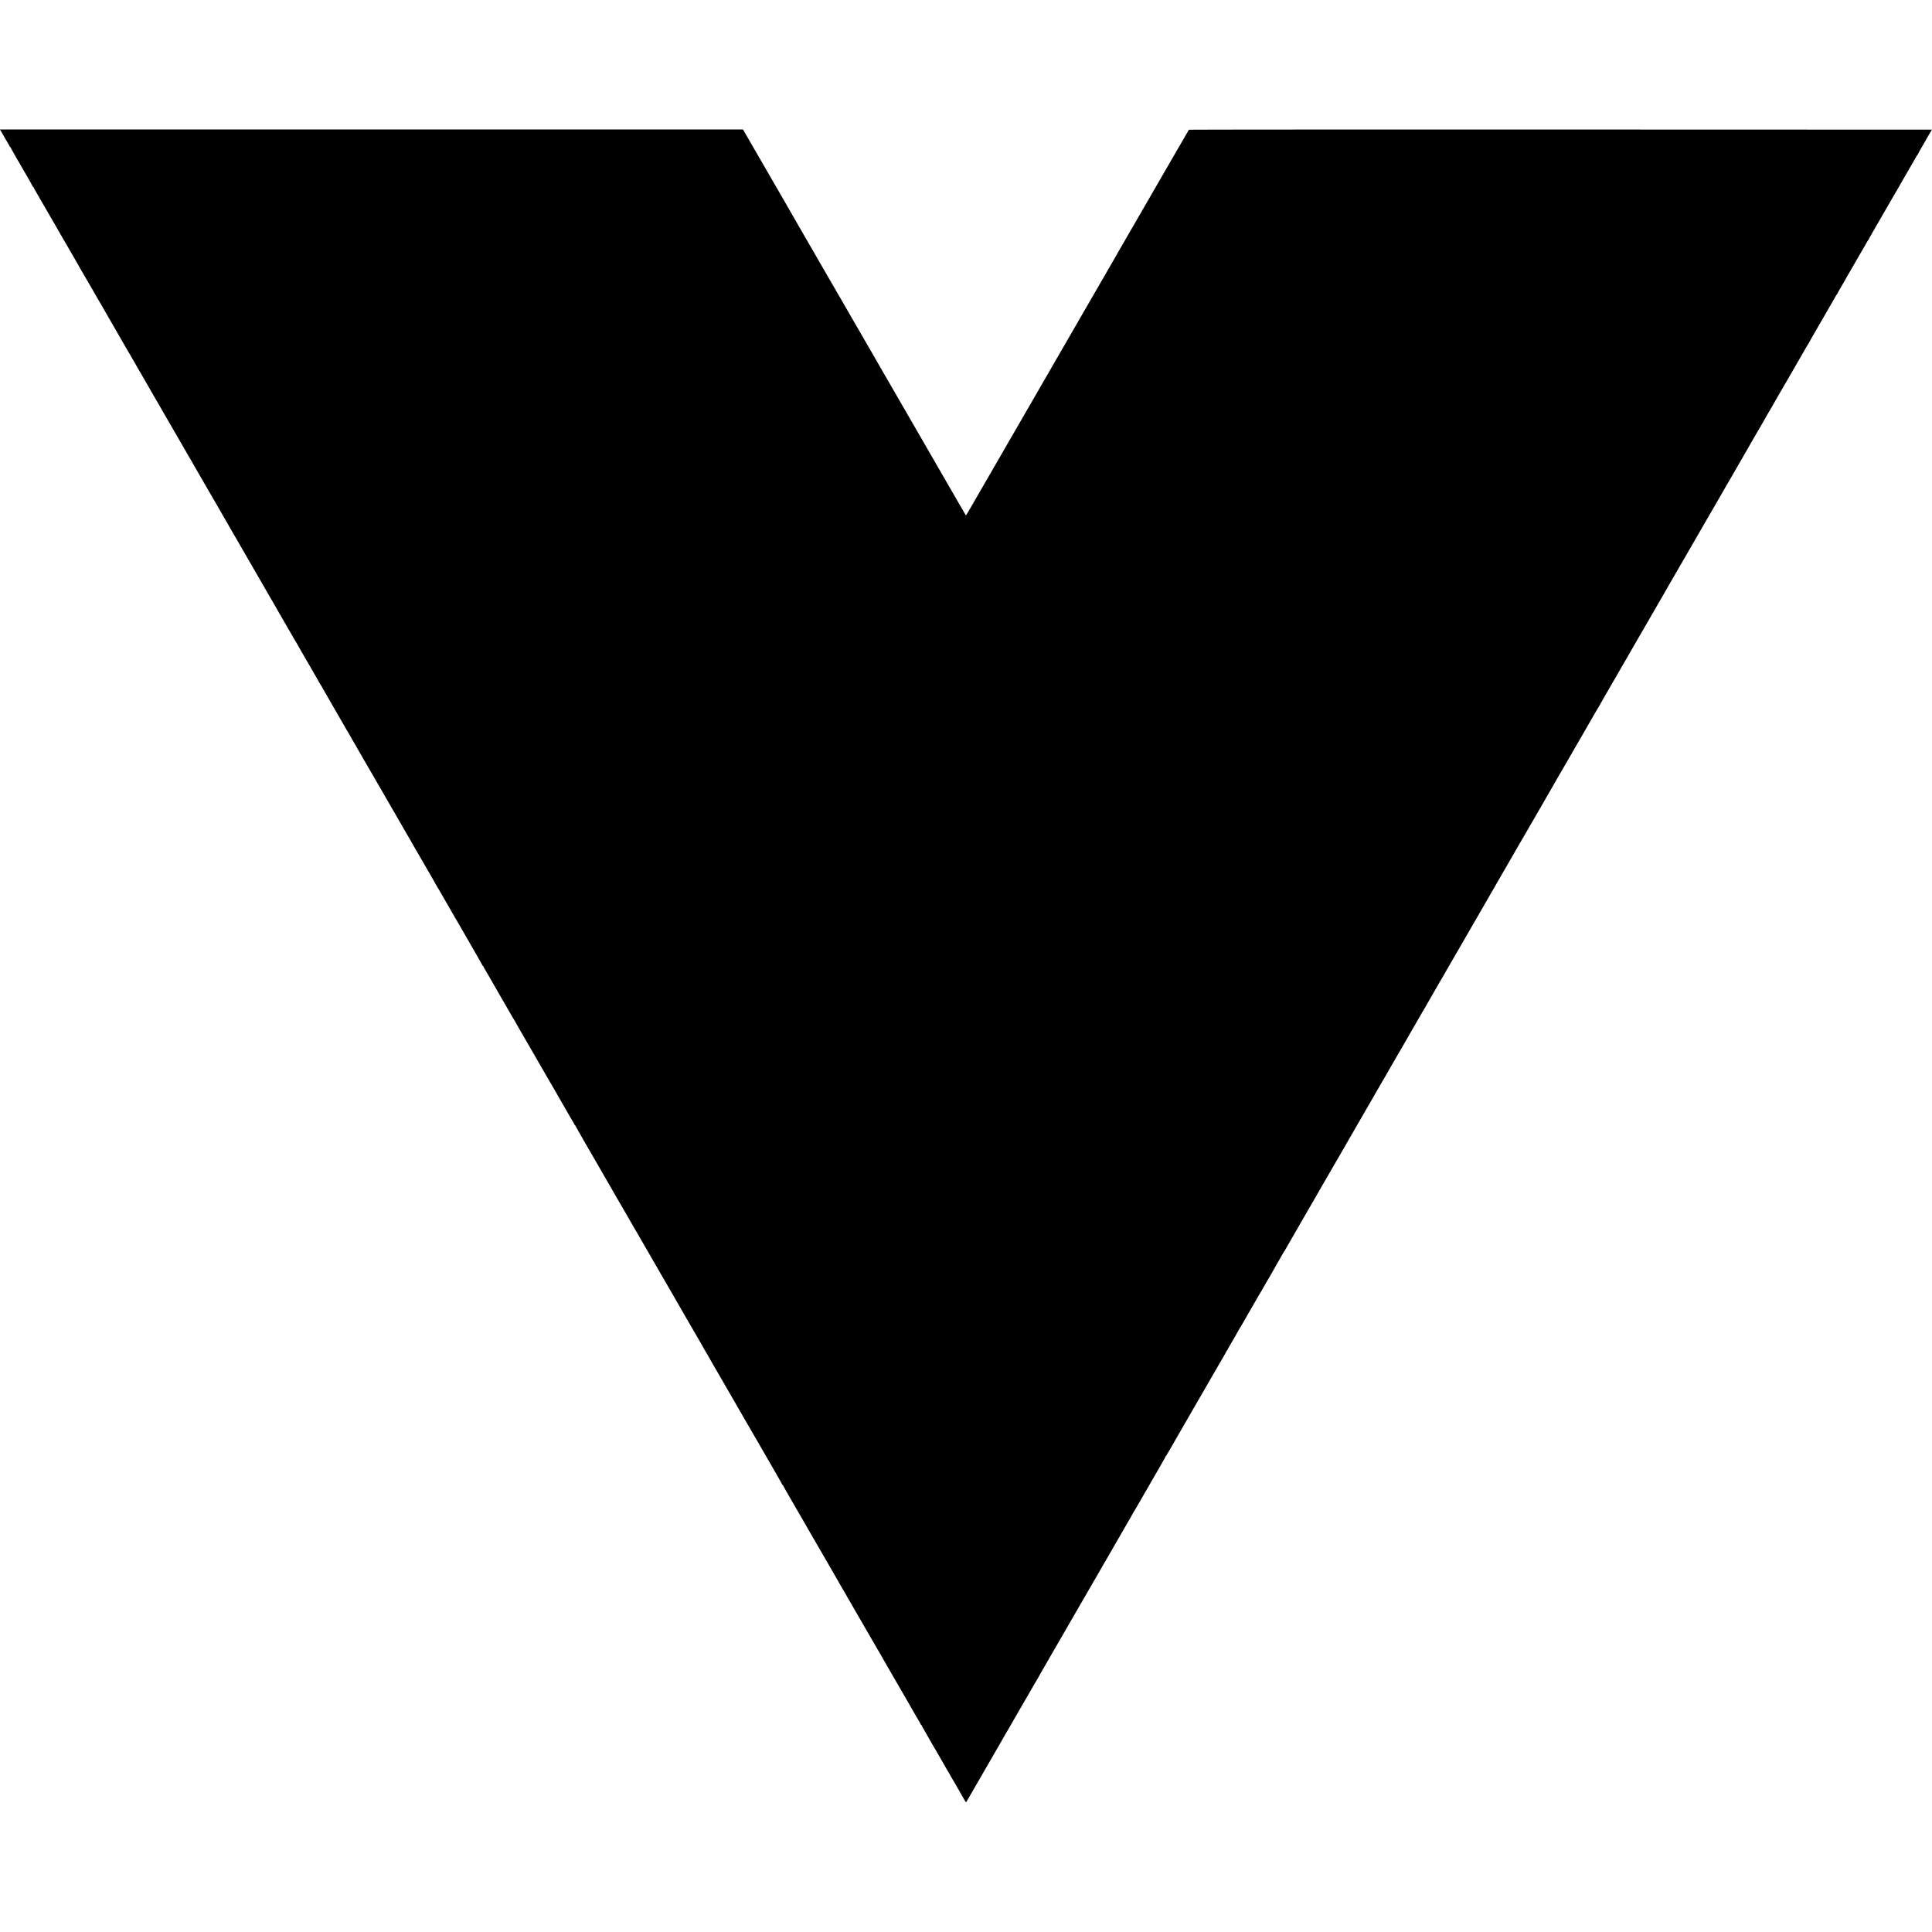
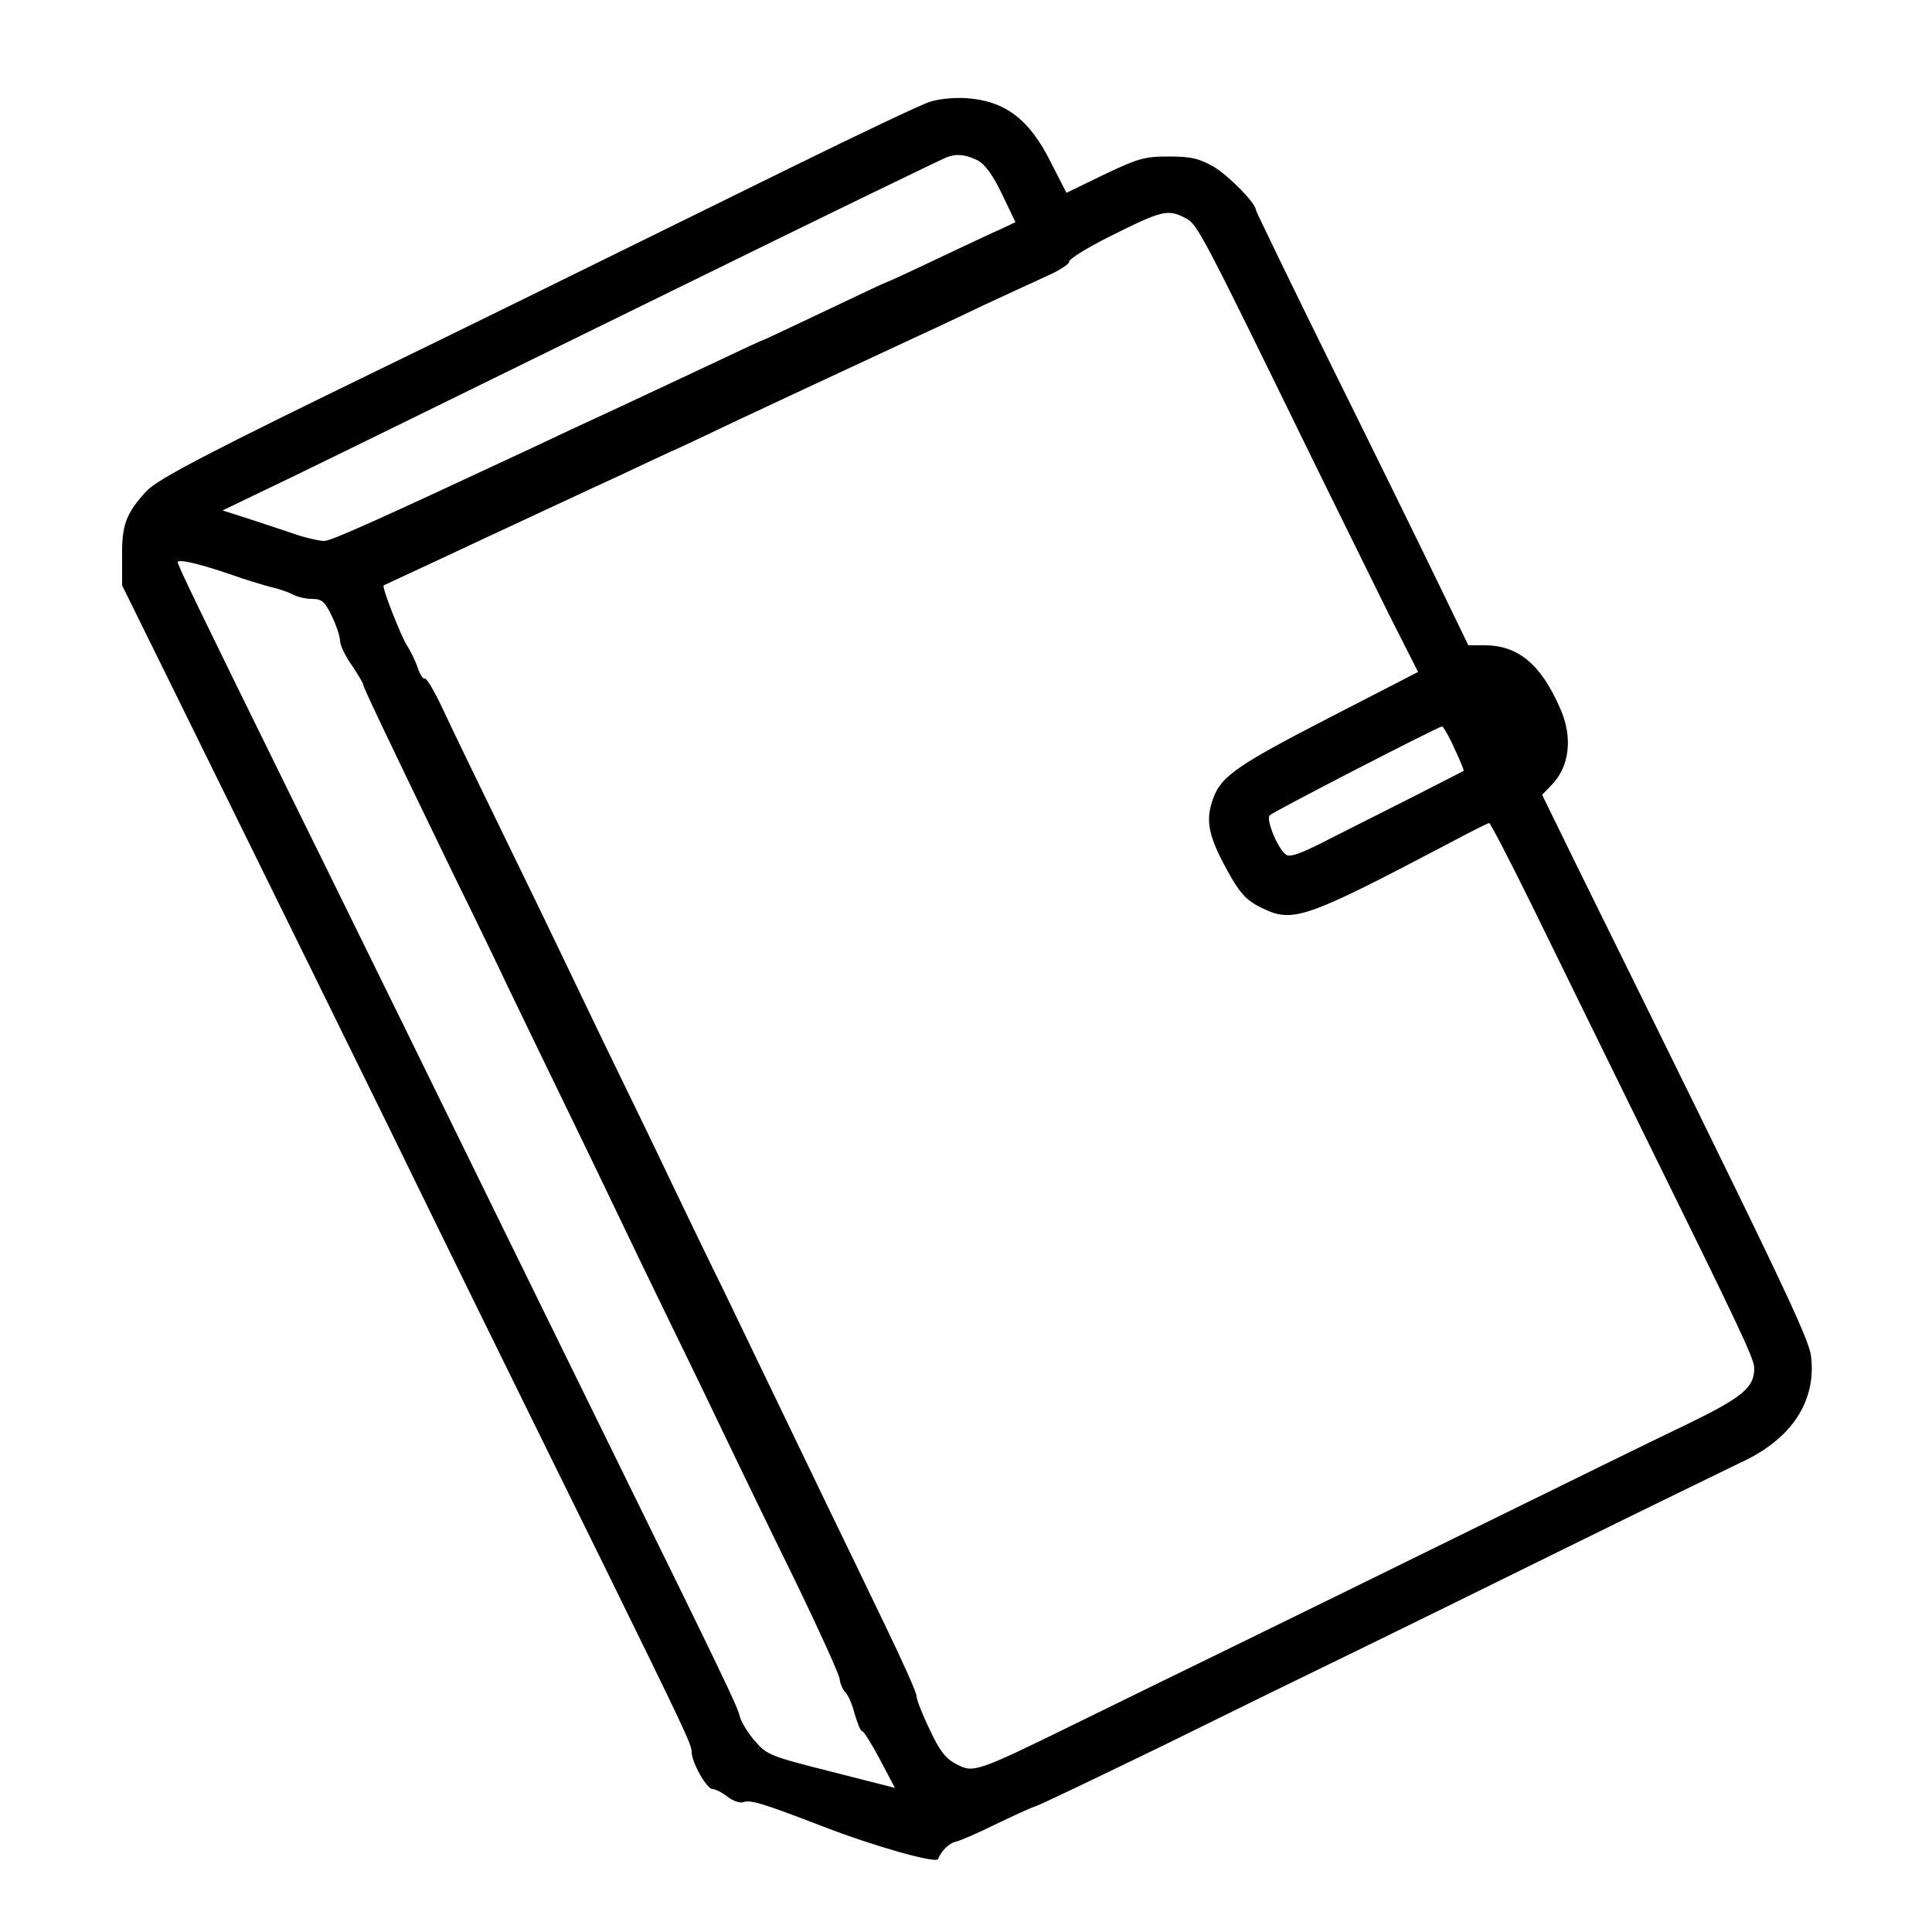
- <svg xmlns="http://www.w3.org/2000/svg" version="1.0" width="16pt" height="16pt" viewBox="0 0 16 16" preserveAspectRatio="xMidYMid meet">
-   <g transform="translate(0,16) scale(0.00032,-0.00032)" fill="#000000" stroke="none">
-     <path d="M18 46618 c45 -75 122 -207 122 -211 0 -2 25 -45 55 -95 30 -50 55 -96 55 -102 0 -5 5 -10 10 -10 6 0 10 -4 10 -9 0 -5 73 -135 161 -288 89 -153 173 -298 187 -323 14 -25 32 -57 41 -72 88 -149 187 -324 189 -335 2 -7 8 -13 13 -13 5 0 9 -4 9 -10 0 -5 46 -89 103 -187 175 -302 490 -846 507 -876 8 -16 20 -36 25 -45 28 -46 290 -498 339 -585 13 -23 74 -129 136 -236 61 -107 123 -215 137 -240 14 -25 29 -50 33 -56 5 -5 23 -37 40 -70 18 -33 38 -67 44 -75 11 -16 21 -33 63 -109 14 -25 29 -50 33 -56 4 -5 21 -35 38 -65 55 -100 261 -455 269 -465 4 -5 14 -21 20 -35 15 -29 41 -75 103 -180 24 -41 52 -88 60 -105 9 -16 57 -100 107 -185 112 -193 362 -626 380 -660 8 -14 23 -38 33 -55 11 -16 23 -37 27 -45 4 -8 26 -46 48 -85 23 -38 53 -90 67 -115 46 -81 64 -113 178 -310 62 -107 121 -210 132 -227 37 -67 56 -99 85 -148 16 -27 32 -57 36 -65 4 -8 15 -27 25 -42 9 -15 53 -89 96 -165 44 -76 177 -307 296 -513 120 -206 268 -463 330 -570 131 -227 117 -203 200 -348 36 -62 73 -125 82 -140 10 -15 21 -34 25 -42 4 -8 20 -37 36 -65 17 -27 38 -65 48 -82 49 -85 64 -111 87 -153 13 -25 28 -49 32 -55 4 -5 78 -134 165 -285 87 -151 166 -288 176 -305 10 -16 26 -43 35 -59 9 -17 125 -217 257 -445 132 -229 253 -441 270 -471 17 -30 45 -79 64 -108 18 -29 33 -54 33 -57 0 -2 20 -37 44 -77 24 -40 123 -212 221 -383 97 -170 190 -330 205 -355 16 -25 39 -65 53 -90 13 -25 81 -144 152 -265 70 -121 137 -238 150 -260 12 -22 37 -65 55 -95 18 -30 43 -73 55 -95 12 -22 48 -85 80 -140 77 -132 163 -280 190 -330 13 -22 71 -123 130 -225 59 -102 116 -199 126 -217 10 -17 29 -50 43 -72 15 -22 26 -43 26 -45 0 -2 27 -50 60 -106 33 -56 60 -103 60 -105 0 -2 55 -98 90 -155 8 -14 182 -316 239 -414 13 -22 45 -79 72 -124 27 -46 49 -86 49 -89 0 -2 14 -24 30 -48 16 -24 30 -46 30 -49 0 -5 74 -135 100 -176 5 -8 24 -42 43 -75 50 -88 58 -101 262 -455 104 -179 199 -345 213 -370 14 -25 28 -49 32 -55 4 -5 17 -26 28 -45 10 -19 62 -109 114 -200 114 -197 133 -230 170 -295 16 -27 33 -57 38 -65 17 -28 96 -165 103 -180 4 -8 16 -28 26 -45 10 -16 77 -131 148 -255 72 -124 181 -313 243 -420 62 -107 121 -209 131 -227 35 -62 323 -560 392 -678 38 -66 83 -145 100 -175 16 -30 33 -59 37 -65 4 -5 17 -27 29 -47 34 -61 56 -100 90 -156 17 -29 31 -55 31 -57 0 -2 17 -32 39 -67 21 -35 134 -229 251 -433 117 -203 235 -407 261 -451 27 -45 49 -85 49 -88 0 -4 8 -19 19 -34 15 -21 200 -341 309 -533 10 -19 33 -58 51 -87 17 -29 31 -54 31 -56 0 -2 25 -44 55 -94 30 -50 55 -95 55 -98 0 -4 6 -15 14 -23 7 -9 27 -41 43 -71 17 -30 170 -297 342 -594 171 -296 311 -542 311 -547 0 -5 5 -9 10 -9 6 0 10 -4 10 -10 0 -5 22 -47 49 -92 27 -46 58 -99 68 -118 24 -43 81 -140 93 -160 5 -8 66 -114 135 -235 69 -121 130 -227 135 -235 12 -21 259 -447 283 -490 10 -19 28 -47 38 -62 11 -14 19 -29 19 -32 0 -3 37 -69 83 -148 99 -170 305 -526 337 -583 13 -22 31 -53 41 -70 11 -16 22 -37 26 -45 7 -14 82 -146 103 -180 14 -24 181 -311 205 -355 13 -22 46 -80 75 -130 29 -49 64 -110 78 -135 14 -25 51 -88 82 -140 31 -52 59 -102 63 -110 4 -8 18 -33 31 -55 205 -353 284 -489 309 -535 17 -30 45 -78 62 -106 18 -28 36 -60 39 -72 4 -12 12 -22 17 -22 5 0 9 -4 9 -10 0 -5 109 -197 241 -427 133 -230 250 -431 259 -448 51 -90 222 -385 280 -485 37 -63 78 -135 92 -160 14 -25 67 -117 118 -205 51 -88 101 -175 111 -193 34 -58 55 -95 149 -257 51 -88 101 -173 110 -190 9 -16 76 -131 147 -255 72 -124 140 -241 151 -260 61 -108 281 -489 355 -615 38 -66 77 -133 87 -150 35 -63 91 -161 100 -175 14 -23 99 -169 128 -220 54 -97 135 -235 142 -245 4 -5 20 -32 35 -60 26 -48 238 -416 276 -480 10 -16 26 -46 37 -65 30 -53 382 -661 403 -695 10 -16 22 -37 26 -45 4 -8 26 -48 50 -88 24 -41 43 -75 43 -77 0 -2 22 -40 50 -85 27 -45 50 -84 50 -86 0 -3 38 -69 83 -147 84 -142 302 -520 340 -587 10 -19 34 -60 52 -90 18 -30 44 -75 57 -100 14 -25 45 -79 70 -120 25 -41 56 -96 70 -121 14 -25 77 -133 138 -240 62 -107 122 -210 132 -229 25 -43 310 -535 337 -581 11 -19 26 -45 34 -59 17 -32 238 -414 266 -460 11 -19 24 -41 28 -49 3 -7 75 -133 160 -278 84 -146 153 -269 153 -274 0 -5 5 -9 10 -9 6 0 10 -4 10 -10 0 -5 82 -150 181 -322 182 -314 201 -346 240 -415 12 -21 80 -139 152 -263 71 -124 141 -245 155 -270 14 -25 28 -49 32 -55 6 -8 145 -248 220 -380 37 -66 209 -362 229 -395 11 -19 24 -42 28 -49 4 -8 67 -118 140 -243 73 -125 133 -230 133 -233 0 -2 15 -28 33 -57 19 -29 47 -78 64 -108 17 -30 53 -93 79 -139 53 -90 82 -141 157 -272 82 -142 115 -199 381 -659 142 -245 268 -463 281 -485 12 -22 71 -125 132 -230 60 -104 172 -298 248 -430 76 -132 146 -253 156 -270 11 -16 22 -36 26 -44 3 -8 30 -54 60 -103 29 -49 53 -91 53 -93 0 -3 18 -34 40 -70 22 -36 40 -67 40 -69 0 -2 37 -66 81 -142 45 -77 98 -168 119 -204 20 -36 47 -81 58 -100 12 -19 27 -47 33 -62 6 -16 15 -28 20 -28 5 0 9 -4 9 -9 0 -6 63 -118 140 -251 77 -133 140 -243 140 -245 0 -2 18 -33 41 -70 22 -37 49 -83 60 -101 10 -19 29 -51 40 -71 25 -45 109 -189 126 -218 7 -11 17 -29 22 -40 6 -11 22 -38 35 -60 14 -22 37 -62 52 -90 14 -27 35 -62 45 -77 11 -14 19 -29 19 -32 0 -3 18 -35 40 -71 22 -36 40 -67 40 -69 0 -2 19 -35 42 -72 23 -38 55 -94 72 -124 26 -47 139 -244 171 -298 6 -9 21 -36 34 -60 28 -48 37 -51 51 -19 6 12 19 36 29 52 10 17 27 46 38 65 11 19 104 181 208 360 103 179 199 345 213 370 14 25 42 74 64 109 21 34 38 65 38 67 0 2 18 33 40 69 22 36 40 67 40 69 0 3 177 310 199 346 16 26 136 234 140 244 2 5 25 44 52 88 27 44 49 81 49 84 0 2 18 34 40 70 22 36 40 67 40 69 0 2 20 36 43 77 35 58 169 289 297 513 9 17 50 86 90 155 40 69 86 150 103 180 16 30 35 62 41 70 6 8 16 24 22 35 35 64 72 129 167 293 59 100 116 199 127 220 11 20 30 53 41 72 43 72 1070 1850 1121 1940 14 25 65 113 113 195 48 83 96 166 107 185 10 19 28 50 38 68 11 18 73 124 137 235 64 111 175 303 246 427 71 124 173 299 225 390 52 91 116 202 143 248 27 45 49 85 49 89 0 4 6 14 14 22 7 9 28 43 46 76 26 47 251 436 378 655 11 19 29 51 40 70 11 19 101 176 201 348 99 172 181 317 181 323 0 5 5 9 10 9 6 0 10 5 10 11 0 6 8 23 18 37 11 15 32 52 49 82 16 30 130 228 253 440 122 212 234 405 248 430 13 25 39 70 57 100 39 65 69 117 130 225 25 44 50 87 55 95 12 19 78 134 220 380 61 107 129 224 150 260 161 277 222 382 246 425 15 28 47 83 71 123 24 41 43 78 43 83 0 5 4 9 8 9 4 0 13 12 19 28 7 15 23 45 36 67 66 110 277 478 277 483 0 3 6 13 14 21 7 9 27 41 43 71 17 30 45 80 63 110 34 57 375 649 394 685 6 11 16 27 22 35 6 8 26 42 44 75 18 33 41 74 51 90 10 17 24 41 32 55 54 97 72 128 88 152 11 14 19 28 19 30 0 3 79 141 175 308 96 167 175 305 175 308 0 3 6 13 14 21 7 9 26 39 41 66 33 60 276 483 338 587 24 40 46 80 50 88 4 8 13 24 20 35 14 23 95 163 125 215 11 19 52 91 92 160 40 69 80 139 90 155 9 17 103 179 207 360 105 182 200 346 211 365 103 181 463 802 489 845 7 11 15 27 19 35 4 8 29 51 55 95 64 110 828 1433 848 1470 9 17 24 41 33 55 9 14 29 48 45 77 15 28 52 93 82 145 30 51 62 107 71 123 17 30 231 398 400 690 51 88 103 179 115 202 12 23 26 48 32 55 6 7 24 38 40 68 17 30 61 107 98 170 37 63 84 144 103 180 19 36 41 72 48 81 8 8 14 18 14 21 0 4 27 51 59 106 32 55 72 124 89 154 16 29 71 125 122 213 51 88 104 180 118 205 13 25 28 50 32 55 4 6 17 26 28 45 11 19 45 80 77 135 31 55 66 116 77 135 11 19 88 152 171 295 401 694 620 1072 650 1125 11 19 87 152 170 295 83 143 158 273 166 288 9 16 21 36 26 45 6 9 31 52 55 96 25 43 54 94 66 115 11 20 95 164 186 321 91 157 173 299 182 315 9 17 26 46 37 65 12 19 66 114 121 210 56 96 108 186 117 200 8 14 24 40 34 59 24 45 383 664 412 713 5 9 17 29 26 45 15 28 120 210 241 419 36 61 68 117 72 125 4 8 12 23 19 34 35 57 245 420 262 453 11 20 35 61 53 90 17 29 32 54 32 56 0 3 28 51 62 108 33 57 70 119 80 138 10 19 23 42 28 50 5 8 32 53 59 100 27 47 149 258 271 470 122 212 234 405 248 430 30 53 62 108 80 135 6 11 15 27 19 35 4 8 85 150 181 315 96 165 187 323 202 350 31 56 116 202 130 225 5 8 25 42 43 75 19 33 92 159 162 280 149 257 157 271 202 350 19 33 38 67 43 75 9 14 228 392 275 475 12 22 55 96 95 165 40 69 80 139 90 155 24 42 202 350 221 383 9 15 27 47 41 72 14 25 75 131 136 236 61 106 121 210 134 232 99 172 271 470 279 482 5 8 23 40 40 70 18 30 81 141 142 245 60 105 121 210 135 235 14 25 71 124 127 220 56 96 143 247 194 335 51 88 96 167 102 175 14 24 180 311 204 355 23 43 340 590 356 615 5 8 50 87 101 175 171 301 517 898 582 1008 25 43 46 81 46 83 0 2 12 23 27 47 14 23 40 67 56 97 16 30 35 62 42 70 7 8 15 22 18 30 4 8 20 38 37 65 16 28 33 57 37 65 6 12 111 196 143 250 5 8 55 95 112 193 57 98 113 195 126 215 12 20 27 46 32 57 6 11 14 27 20 35 5 8 76 130 156 270 80 140 165 287 187 325 23 39 52 90 66 115 13 25 30 52 37 61 8 8 14 18 14 21 0 4 41 77 92 165 50 87 175 302 276 478 101 176 208 360 236 408 28 49 67 117 86 152 19 35 41 70 48 77 6 6 12 15 12 19 0 7 124 224 167 291 12 21 23 40 23 42 0 2 21 40 46 83 26 43 55 92 64 109 54 95 327 568 354 614 19 30 45 75 59 100 71 128 82 145 89 148 4 2 8 8 8 13 0 5 42 82 94 172 311 538 496 858 518 897 14 25 40 70 58 100 18 30 42 71 53 90 10 19 79 139 152 265 73 127 142 246 153 265 10 19 43 76 72 125 29 50 63 108 75 130 65 116 80 140 87 143 4 2 8 8 8 12 0 8 114 212 140 250 6 8 14 24 20 35 5 11 54 97 108 190 l100 170 -9611 3 c-5286 1 -9614 -1 -9618 -5 -5 -6 -419 -719 -619 -1068 -89 -155 -267 -463 -323 -560 -38 -66 -81 -140 -95 -165 -31 -56 -263 -457 -526 -910 -110 -190 -224 -388 -254 -440 -29 -52 -61 -109 -71 -125 -23 -39 -243 -420 -268 -465 -11 -19 -204 -352 -428 -740 -224 -388 -477 -826 -563 -975 -85 -148 -185 -322 -222 -385 -37 -63 -120 -207 -185 -320 -65 -113 -177 -306 -248 -430 -72 -124 -172 -297 -222 -385 -51 -88 -142 -245 -202 -350 -131 -226 -247 -427 -408 -705 -65 -113 -249 -432 -410 -710 -160 -278 -388 -673 -506 -877 -118 -205 -216 -373 -219 -373 -3 0 -52 82 -109 183 -58 100 -144 250 -192 332 -95 164 -402 696 -647 1120 -85 149 -228 396 -317 550 -212 365 -982 1700 -1008 1745 -10 19 -43 76 -72 125 -29 50 -64 110 -77 135 -14 25 -63 110 -110 190 -47 80 -96 165 -110 190 -14 25 -99 171 -188 325 -89 154 -174 300 -188 325 -13 25 -64 113 -112 195 -48 83 -140 242 -205 355 -65 113 -183 317 -263 454 -79 137 -152 264 -163 282 -50 89 -335 583 -354 614 -12 19 -34 58 -50 85 -15 28 -129 226 -253 440 -124 215 -235 408 -247 430 -12 22 -69 121 -127 220 -58 99 -226 389 -373 645 -148 256 -324 561 -392 678 -67 117 -134 232 -147 255 -13 23 -33 59 -46 80 l-22 37 -9615 0 -9615 0 20 -32z" />
+ <svg xmlns="http://www.w3.org/2000/svg" version="1.0" width="500pt" height="500pt" viewBox="0 0 500 500" preserveAspectRatio="xMidYMid meet">
+   <g transform="translate(0,500) scale(0.1,-0.1)" fill="#000000" stroke="none">
+     <path d="M2405 4736 c-22 -7 -182 -83 -355 -168 -654 -322 -880 -433 -1045 -513 -463 -225 -598 -295 -627 -327 -52 -57 -63 -87 -62 -168 l0 -75 111 -225 c335 -680 477 -969 583 -1185 120 -246 264 -540 550 -1120 212 -432 230 -470 230 -489 0 -27 39 -96 54 -96 7 0 25 -9 39 -20 14 -11 32 -17 41 -14 18 7 53 -4 206 -63 132 -51 294 -97 298 -84 7 20 29 42 47 45 11 3 56 22 100 44 44 21 91 43 104 47 13 4 161 75 330 157 168 83 387 190 486 238 99 48 351 172 560 275 209 103 413 202 452 221 130 60 194 158 180 274 -6 48 -73 189 -606 1269 l-90 184 24 25 c47 47 56 124 23 198 -50 115 -109 164 -196 164 l-42 0 -74 153 c-40 83 -164 336 -275 560 -111 225 -201 411 -201 414 0 17 -69 87 -108 111 -39 22 -59 27 -117 27 -63 0 -80 -5 -168 -47 l-97 -47 -40 78 c-56 113 -119 160 -219 167 -32 2 -73 -2 -96 -10z m125 -151 c19 -10 39 -37 63 -87 l35 -73 -36 -17 c-21 -9 -95 -44 -165 -77 -71 -34 -130 -61 -132 -61 -2 0 -74 -34 -160 -75 -87 -41 -158 -75 -160 -75 -2 0 -56 -25 -121 -56 -66 -31 -181 -85 -256 -120 -76 -35 -177 -82 -225 -105 -394 -184 -516 -239 -534 -239 -12 0 -42 7 -68 15 -25 9 -79 26 -120 40 l-75 24 185 89 c173 84 290 142 994 487 407 200 678 331 695 338 26 10 50 7 80 -8z m539 -150 c30 -15 43 -41 326 -620 67 -137 157 -318 198 -402 l77 -152 -233 -120 c-231 -119 -276 -150 -296 -204 -24 -62 -14 -104 46 -209 25 -43 43 -61 79 -78 80 -39 112 -28 481 166 56 30 104 54 107 54 3 0 53 -96 110 -212 57 -117 184 -375 281 -573 264 -536 295 -602 295 -626 0 -50 -30 -75 -174 -145 -78 -37 -328 -160 -556 -272 -228 -112 -507 -249 -620 -304 -113 -55 -295 -144 -405 -198 -261 -128 -266 -129 -311 -105 -27 14 -43 35 -68 89 -19 39 -34 78 -34 86 1 8 -37 92 -82 185 -45 94 -108 224 -140 290 -55 114 -107 222 -277 575 -42 85 -104 214 -138 285 -34 72 -97 202 -140 290 -43 88 -101 210 -130 270 -29 61 -104 216 -167 345 -63 129 -132 272 -153 317 -21 45 -42 80 -46 77 -4 -2 -12 10 -18 28 -6 18 -19 44 -28 58 -15 23 -66 152 -60 155 1 1 117 54 257 120 140 65 300 140 355 165 55 26 125 59 155 72 30 14 98 46 150 71 115 54 212 99 390 182 74 34 183 85 241 113 58 27 134 62 167 77 34 15 60 32 59 38 -1 6 45 35 103 64 138 69 152 73 199 48z m-2474 -921 c39 -14 86 -28 105 -33 19 -4 45 -13 57 -19 12 -7 35 -12 51 -12 25 0 33 -7 51 -45 12 -25 21 -53 21 -63 0 -11 13 -39 30 -63 16 -24 30 -47 30 -51 0 -6 51 -114 237 -498 42 -85 104 -213 138 -285 34 -71 102 -211 150 -310 48 -99 109 -225 135 -280 26 -55 89 -185 140 -290 51 -104 116 -239 145 -300 29 -60 105 -218 170 -350 64 -132 117 -249 118 -260 1 -11 7 -26 14 -34 8 -7 19 -33 25 -57 7 -24 15 -44 19 -44 4 0 25 -33 46 -73 l39 -74 -165 42 c-158 40 -166 43 -198 80 -19 22 -36 51 -39 65 -6 25 -44 104 -322 670 -186 379 -372 758 -537 1095 -68 138 -200 408 -295 600 -249 506 -300 612 -300 620 0 9 53 -3 135 -31z m3169 -451 c15 -31 25 -57 24 -58 -2 -1 -57 -29 -123 -63 -66 -33 -166 -84 -222 -112 -79 -41 -106 -50 -116 -41 -22 18 -51 91 -41 101 10 10 435 229 446 230 3 0 18 -25 32 -57z" />
  </g>
</svg>
